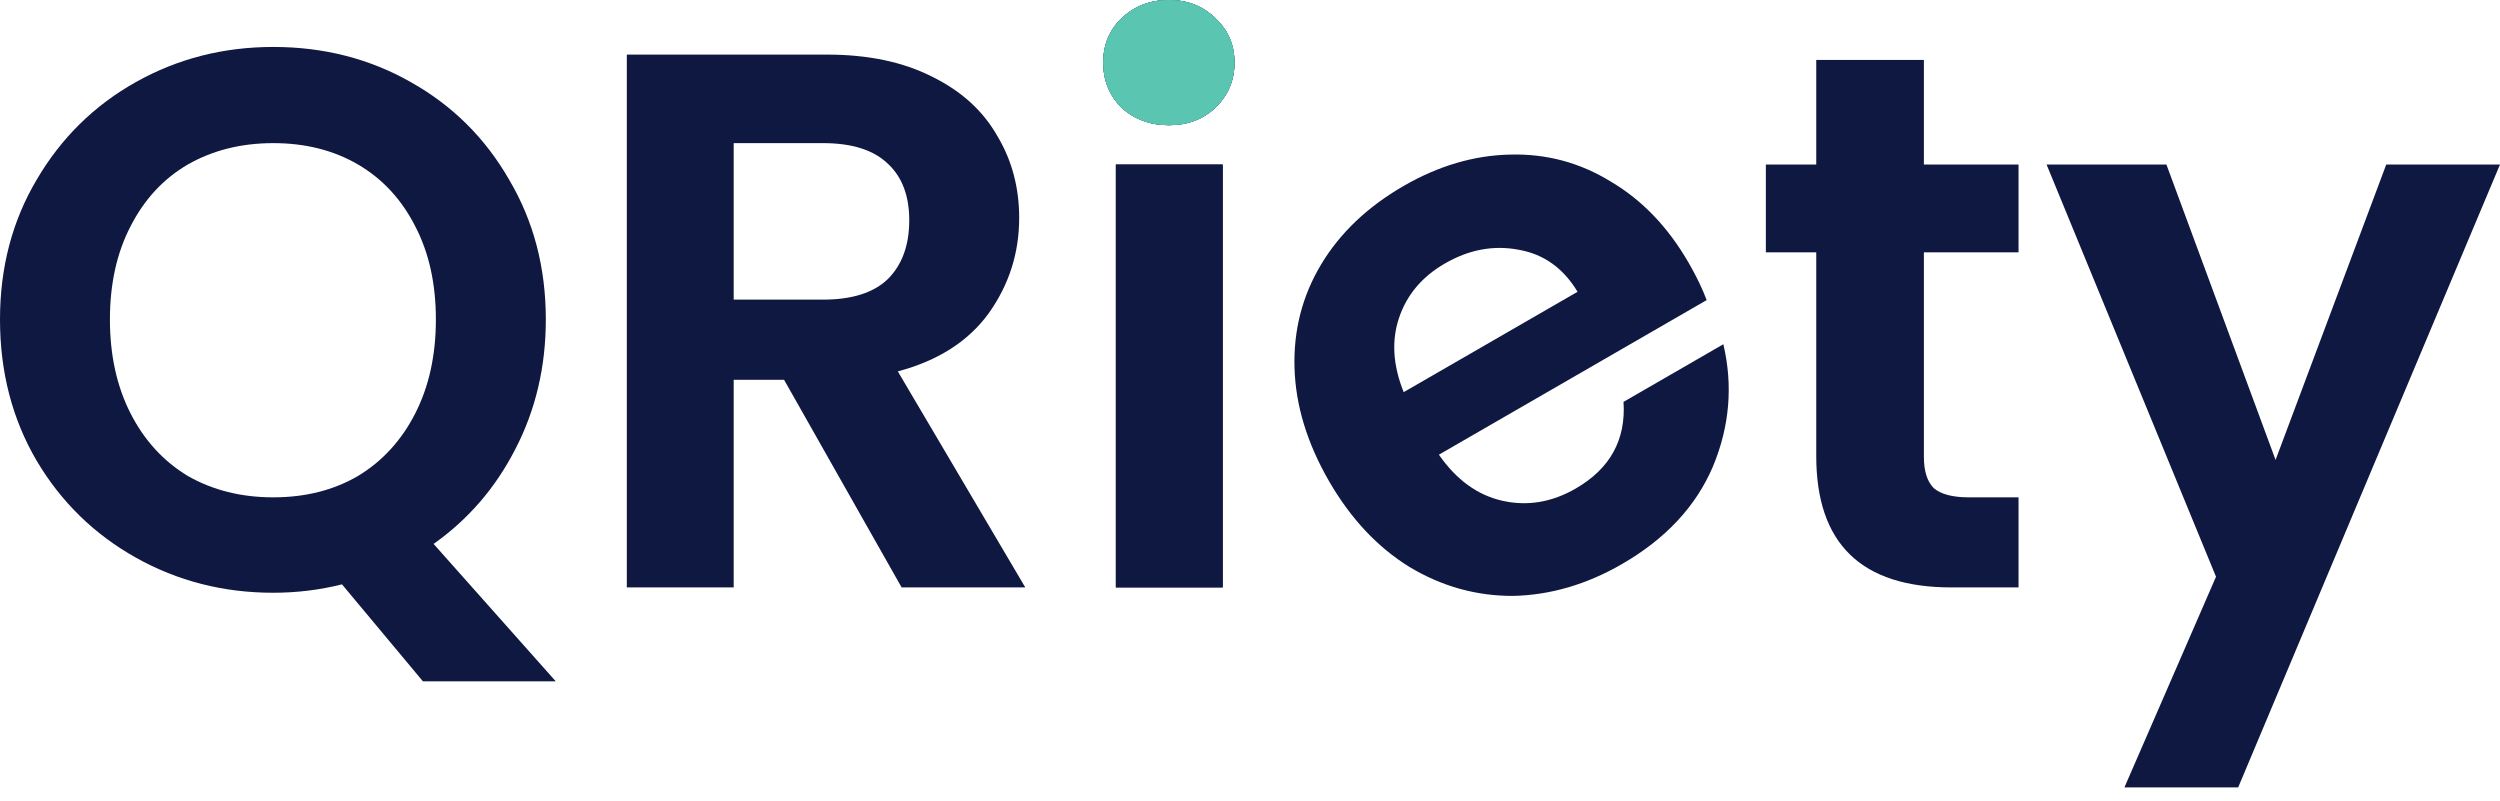
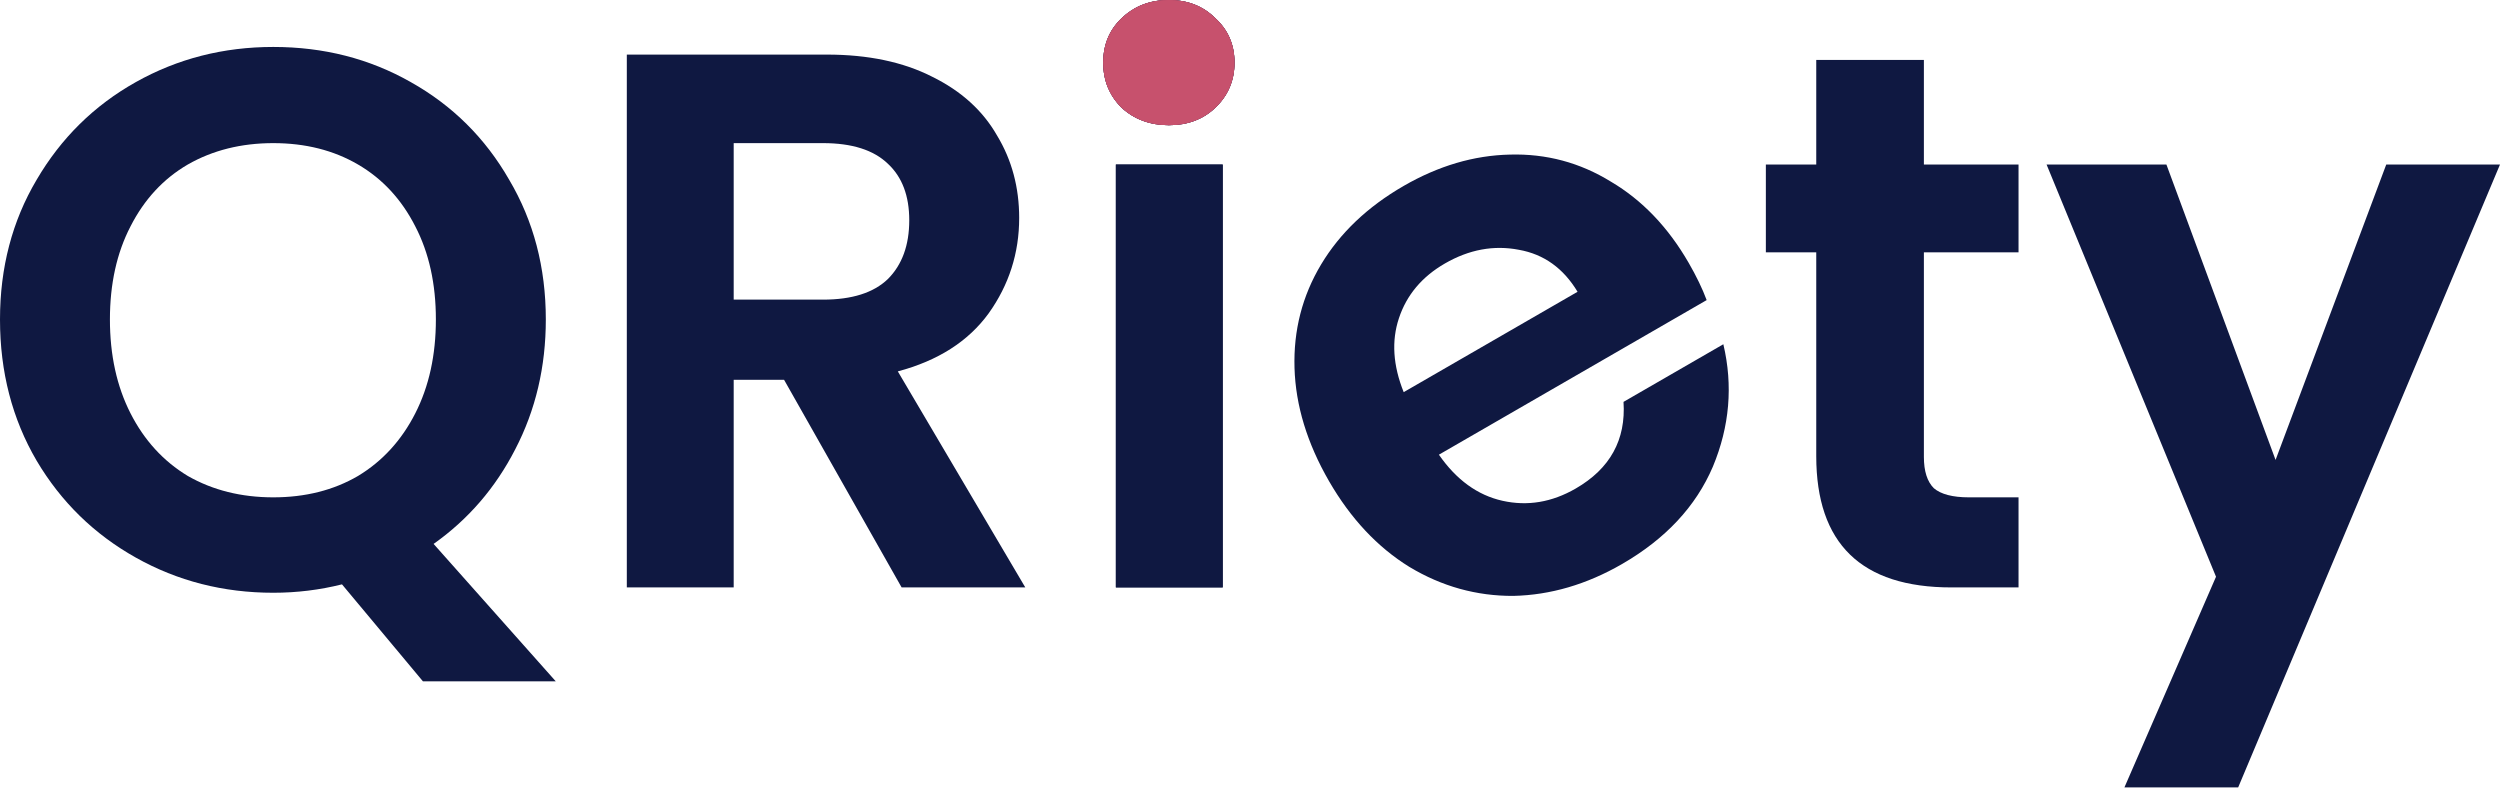
<svg xmlns="http://www.w3.org/2000/svg" width="128" height="41" viewBox="0 0 128 41" fill="none">
  <path d="M128 8.423L114.594 40.316H108.77L113.46 29.529L104.784 8.423H110.92L116.509 23.549L122.176 8.423H128Z" fill="#0F1841" />
  <path d="M98.503 12.918V23.392C98.503 24.122 98.672 24.656 99.011 24.995C99.376 25.307 99.975 25.464 100.809 25.464H103.349V30.076H99.91C95.298 30.076 92.992 27.835 92.992 23.353V12.918H90.412V8.423H92.992V3.068H98.503V8.423H103.349V12.918H98.503Z" fill="#0F1841" />
  <path d="M86.461 13.459C86.852 14.136 87.159 14.771 87.381 15.365L73.672 23.28C74.567 24.569 75.653 25.356 76.931 25.641C78.209 25.926 79.457 25.717 80.676 25.013C82.436 23.997 83.252 22.518 83.124 20.576L88.235 17.625C88.735 19.743 88.557 21.832 87.7 23.891C86.83 25.928 85.278 27.591 83.044 28.881C81.239 29.923 79.386 30.466 77.486 30.51C75.595 30.519 73.82 30.024 72.161 29.026C70.525 28.016 69.153 26.551 68.045 24.633C66.925 22.692 66.336 20.761 66.279 18.838C66.222 16.915 66.676 15.149 67.642 13.538C68.608 11.928 70.016 10.588 71.866 9.52C73.649 8.491 75.461 7.956 77.303 7.915C79.168 7.862 80.894 8.324 82.482 9.303C84.079 10.246 85.406 11.631 86.461 13.459ZM80.771 14.939C80.045 13.733 79.045 13.017 77.771 12.79C76.483 12.54 75.219 12.774 73.978 13.491C72.805 14.168 72.02 15.102 71.625 16.293C71.239 17.449 71.32 18.711 71.869 20.078L80.771 14.939Z" fill="#0F1841" />
-   <path d="M59.846 6.41C58.881 6.41 58.074 6.11 57.422 5.511C56.797 4.886 56.484 4.117 56.484 3.205C56.484 2.293 56.797 1.537 57.422 0.938C58.074 0.313 58.881 -5.21895e-05 59.846 -5.21895e-05C60.81 -5.21895e-05 61.604 0.313 62.23 0.938C62.881 1.537 63.207 2.293 63.207 3.205C63.207 4.117 62.881 4.886 62.23 5.511C61.604 6.11 60.81 6.41 59.846 6.41ZM62.603 8.423V30.076H57.132V8.423H62.603Z" fill="#0F1841" />
-   <path d="M59.846 6.41C58.881 6.41 58.074 6.11 57.422 5.511C56.797 4.886 56.484 4.117 56.484 3.205C56.484 2.293 56.797 1.537 57.422 0.938C58.074 0.313 58.881 -5.21895e-05 59.846 -5.21895e-05C60.81 -5.21895e-05 61.604 0.313 62.23 0.938C62.881 1.537 63.207 2.293 63.207 3.205C63.207 4.117 62.881 4.886 62.23 5.511C61.604 6.11 60.81 6.41 59.846 6.41ZM62.603 8.423V30.076H57.132V8.423H62.603Z" fill="#0F1841" />
-   <path d="M59.846 6.41C58.881 6.41 58.074 6.11 57.422 5.511C56.797 4.886 56.484 4.117 56.484 3.205C56.484 2.293 56.797 1.537 57.422 0.938C58.074 0.313 58.881 -5.21895e-05 59.846 -5.21895e-05C60.81 -5.21895e-05 61.604 0.313 62.23 0.938C62.881 1.537 63.207 2.293 63.207 3.205C63.207 4.117 62.881 4.886 62.23 5.511C61.604 6.11 60.81 6.41 59.846 6.41Z" fill="#5AC5B1" />
-   <path d="M59.846 6.41C58.881 6.41 58.074 6.11 57.422 5.511C56.797 4.886 56.484 4.117 56.484 3.205C56.484 2.293 56.797 1.537 57.422 0.938C58.074 0.313 58.881 -5.21895e-05 59.846 -5.21895e-05C60.81 -5.21895e-05 61.604 0.313 62.23 0.938C62.881 1.537 63.207 2.293 63.207 3.205C63.207 4.117 62.881 4.886 62.23 5.511C61.604 6.11 60.81 6.41 59.846 6.41Z" fill="#5AC5B1" />
+   <path d="M59.846 6.41C58.881 6.41 58.074 6.11 57.422 5.511C56.797 4.886 56.484 4.117 56.484 3.205C56.484 2.293 56.797 1.537 57.422 0.938C58.074 0.313 58.881 -6.10352e-05 59.846 -6.10352e-05C60.81 -6.10352e-05 61.604 0.313 62.23 0.938C62.881 1.537 63.207 2.293 63.207 3.205C63.207 4.117 62.881 4.886 62.23 5.511C61.604 6.11 60.81 6.41 59.846 6.41ZM62.603 8.423V30.076H57.132V8.423H62.603Z" fill="#0F1841" />
+   <path d="M59.846 6.41C58.881 6.41 58.074 6.11 57.422 5.511C56.797 4.886 56.484 4.117 56.484 3.205C56.484 2.293 56.797 1.537 57.422 0.938C58.074 0.313 58.881 -6.10352e-05 59.846 -6.10352e-05C60.81 -6.10352e-05 61.604 0.313 62.23 0.938C62.881 1.537 63.207 2.293 63.207 3.205C63.207 4.117 62.881 4.886 62.23 5.511C61.604 6.11 60.81 6.41 59.846 6.41ZM62.603 8.423V30.076H57.132V8.423H62.603Z" fill="#0F1841" />
+   <path d="M59.846 6.41C58.881 6.41 58.074 6.11 57.422 5.511C56.797 4.886 56.484 4.117 56.484 3.205C56.484 2.293 56.797 1.537 57.422 0.938C58.074 0.313 58.881 -6.10352e-05 59.846 -6.10352e-05C60.81 -6.10352e-05 61.604 0.313 62.23 0.938C62.881 1.537 63.207 2.293 63.207 3.205C63.207 4.117 62.881 4.886 62.23 5.511C61.604 6.11 60.81 6.41 59.846 6.41Z" fill="#C7516D" />
+   <path d="M59.846 6.41C58.881 6.41 58.074 6.11 57.422 5.511C56.797 4.886 56.484 4.117 56.484 3.205C56.484 2.293 56.797 1.537 57.422 0.938C58.074 0.313 58.881 -6.10352e-05 59.846 -6.10352e-05C60.81 -6.10352e-05 61.604 0.313 62.23 0.938C62.881 1.537 63.207 2.293 63.207 3.205C63.207 4.117 62.881 4.886 62.23 5.511C61.604 6.11 60.81 6.41 59.846 6.41Z" fill="#C7516D" />
  <path d="M46.163 30.076L40.144 19.445H37.565V30.076H32.093V2.795H42.333C44.444 2.795 46.242 3.172 47.727 3.928C49.212 4.658 50.319 5.661 51.049 6.938C51.805 8.188 52.182 9.595 52.182 11.159C52.182 12.957 51.661 14.585 50.619 16.044C49.577 17.477 48.026 18.468 45.968 19.015L52.495 30.076H46.163ZM37.565 15.341H42.138C43.623 15.341 44.73 14.989 45.46 14.286C46.189 13.556 46.554 12.553 46.554 11.276C46.554 10.025 46.189 9.061 45.46 8.384C44.73 7.68 43.623 7.328 42.138 7.328H37.565V15.341Z" fill="#0F1841" />
  <path d="M21.653 34.883L17.51 29.919C16.363 30.206 15.191 30.349 13.992 30.349C11.439 30.349 9.094 29.75 6.957 28.551C4.82 27.353 3.127 25.698 1.876 23.588C0.625 21.451 0 19.041 0 16.357C0 13.699 0.625 11.315 1.876 9.204C3.127 7.068 4.82 5.4 6.957 4.202C9.094 3.003 11.439 2.404 13.992 2.404C16.572 2.404 18.917 3.003 21.028 4.202C23.164 5.4 24.845 7.068 26.07 9.204C27.32 11.315 27.946 13.699 27.946 16.357C27.946 18.78 27.424 20.995 26.382 23.001C25.366 24.982 23.972 26.597 22.2 27.848L28.454 34.883H21.653ZM5.628 16.357C5.628 18.181 5.98 19.783 6.683 21.164C7.387 22.545 8.364 23.614 9.615 24.369C10.892 25.099 12.351 25.464 13.992 25.464C15.634 25.464 17.08 25.099 18.331 24.369C19.581 23.614 20.559 22.545 21.262 21.164C21.966 19.783 22.317 18.181 22.317 16.357C22.317 14.533 21.966 12.944 21.262 11.589C20.559 10.208 19.581 9.152 18.331 8.423C17.08 7.693 15.634 7.328 13.992 7.328C12.351 7.328 10.892 7.693 9.615 8.423C8.364 9.152 7.387 10.208 6.683 11.589C5.98 12.944 5.628 14.533 5.628 16.357Z" fill="#0F1841" />
</svg>
